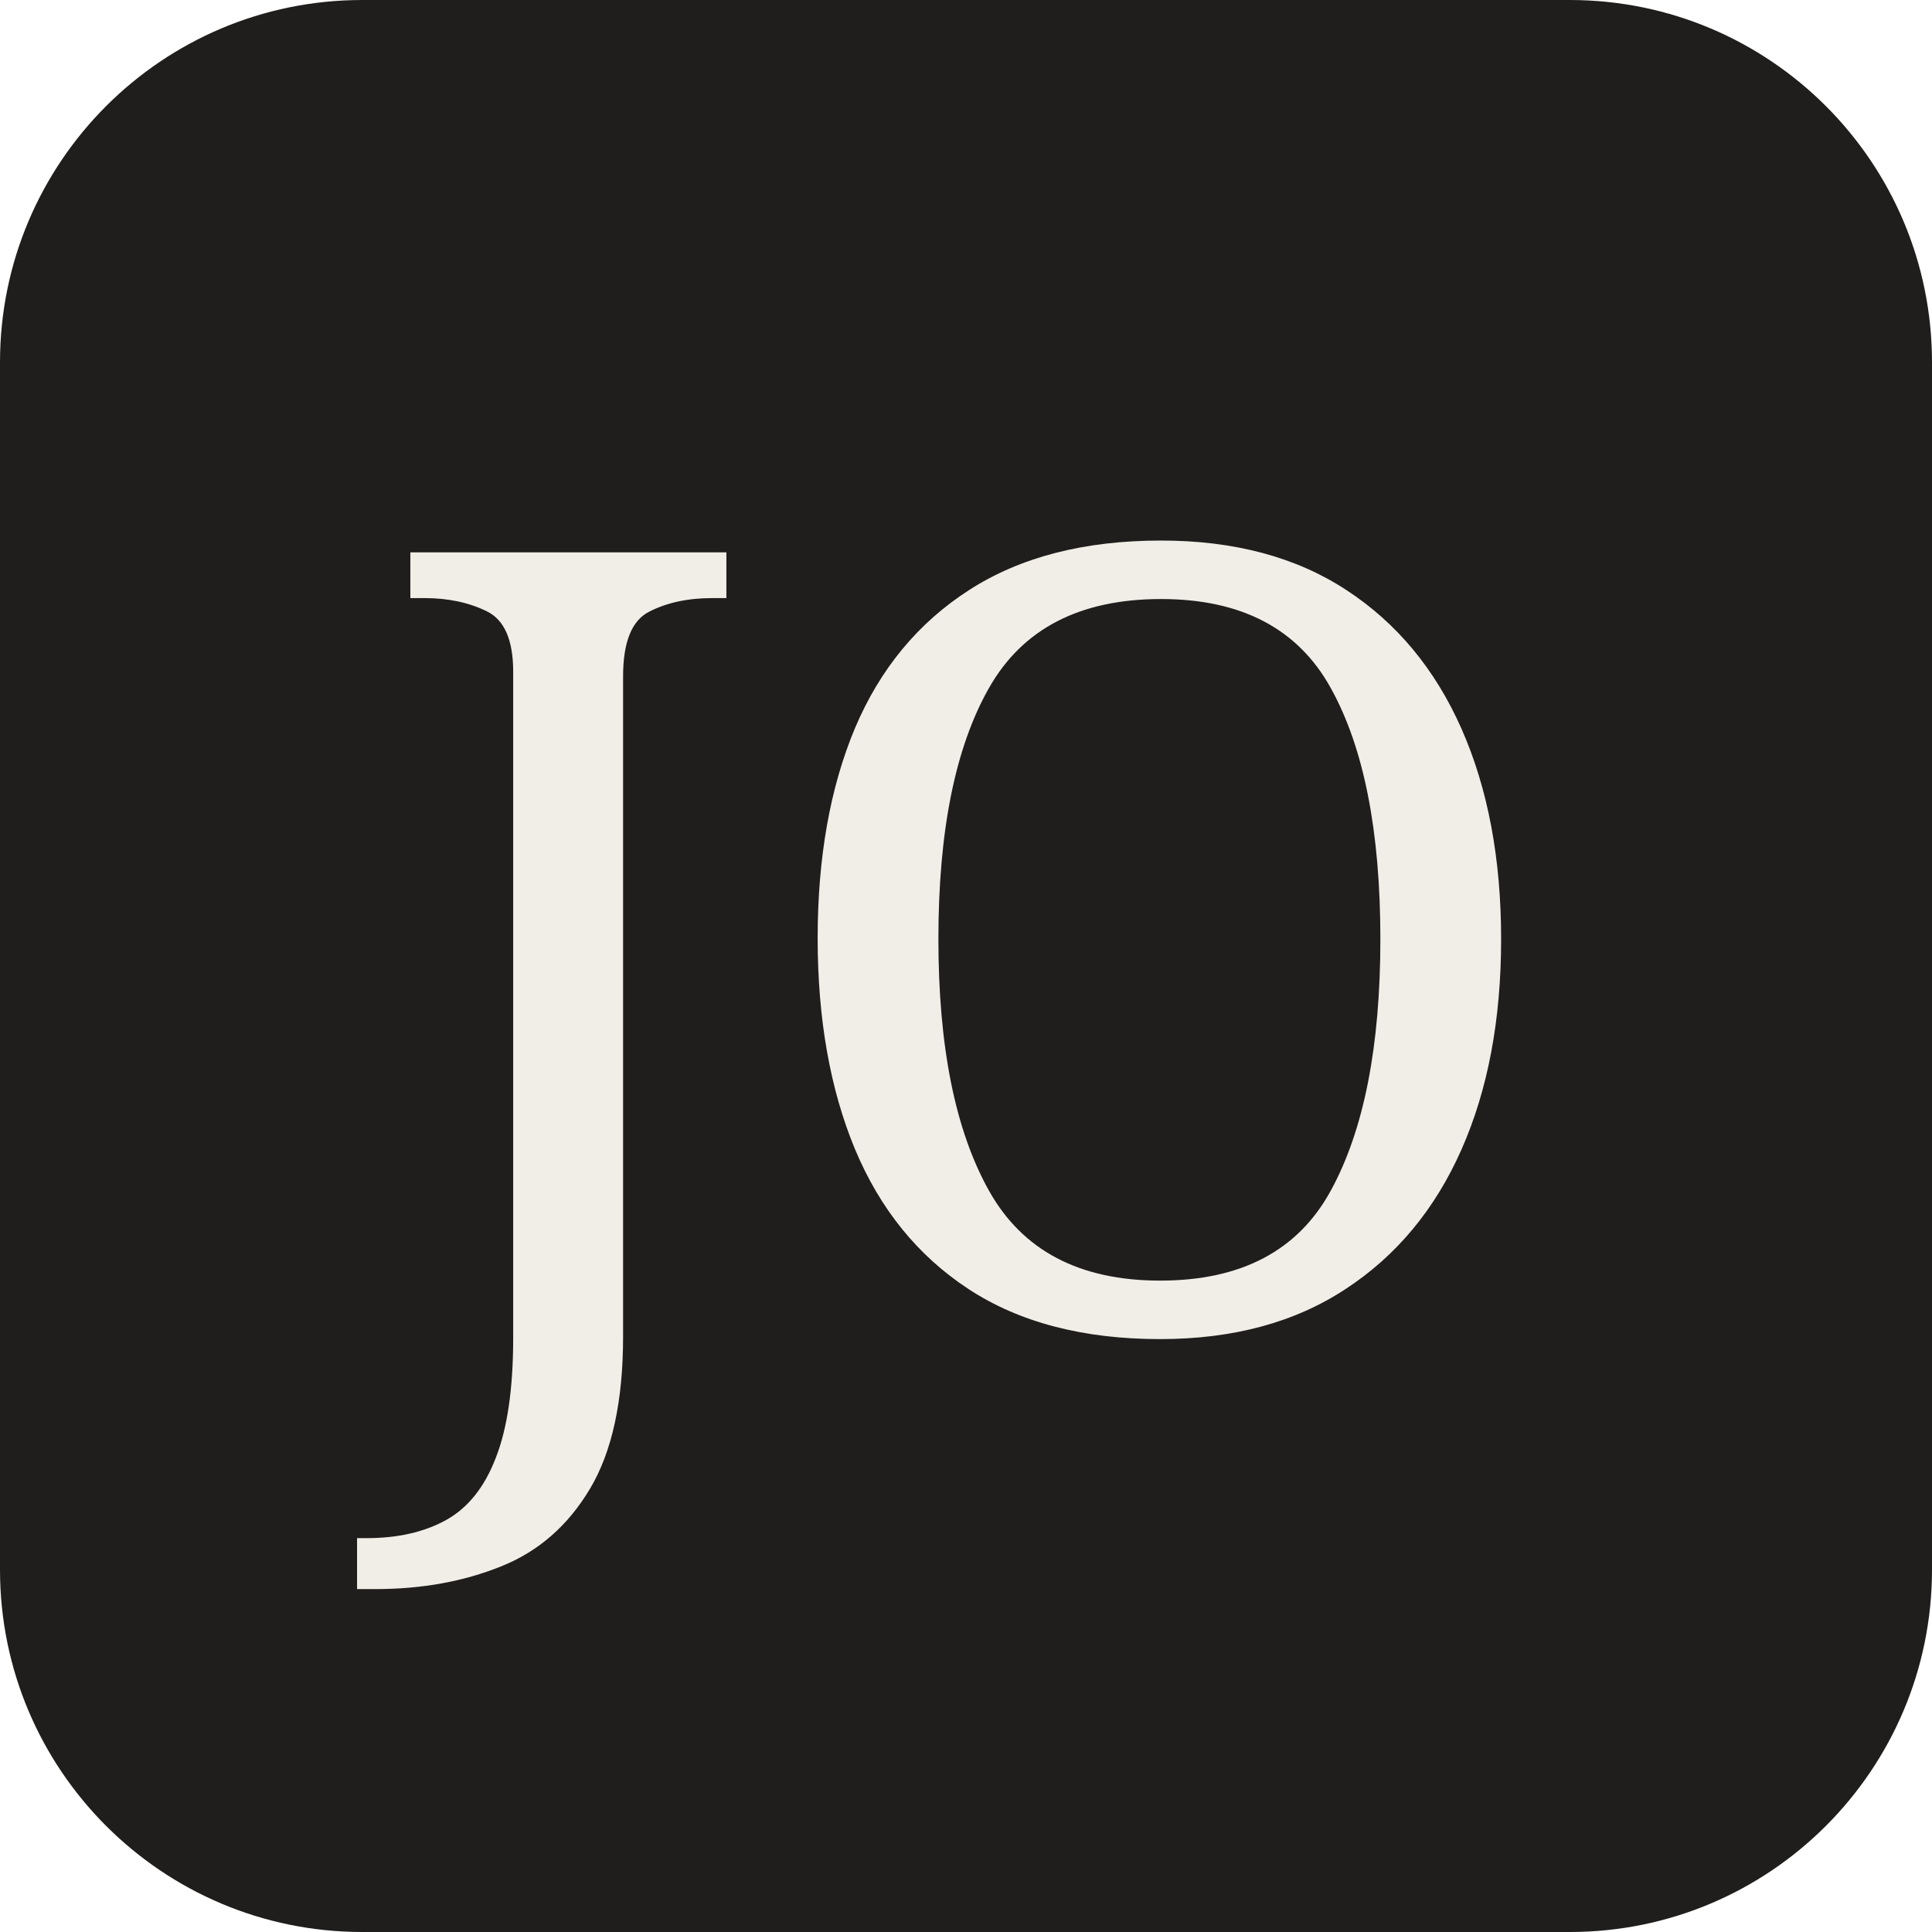
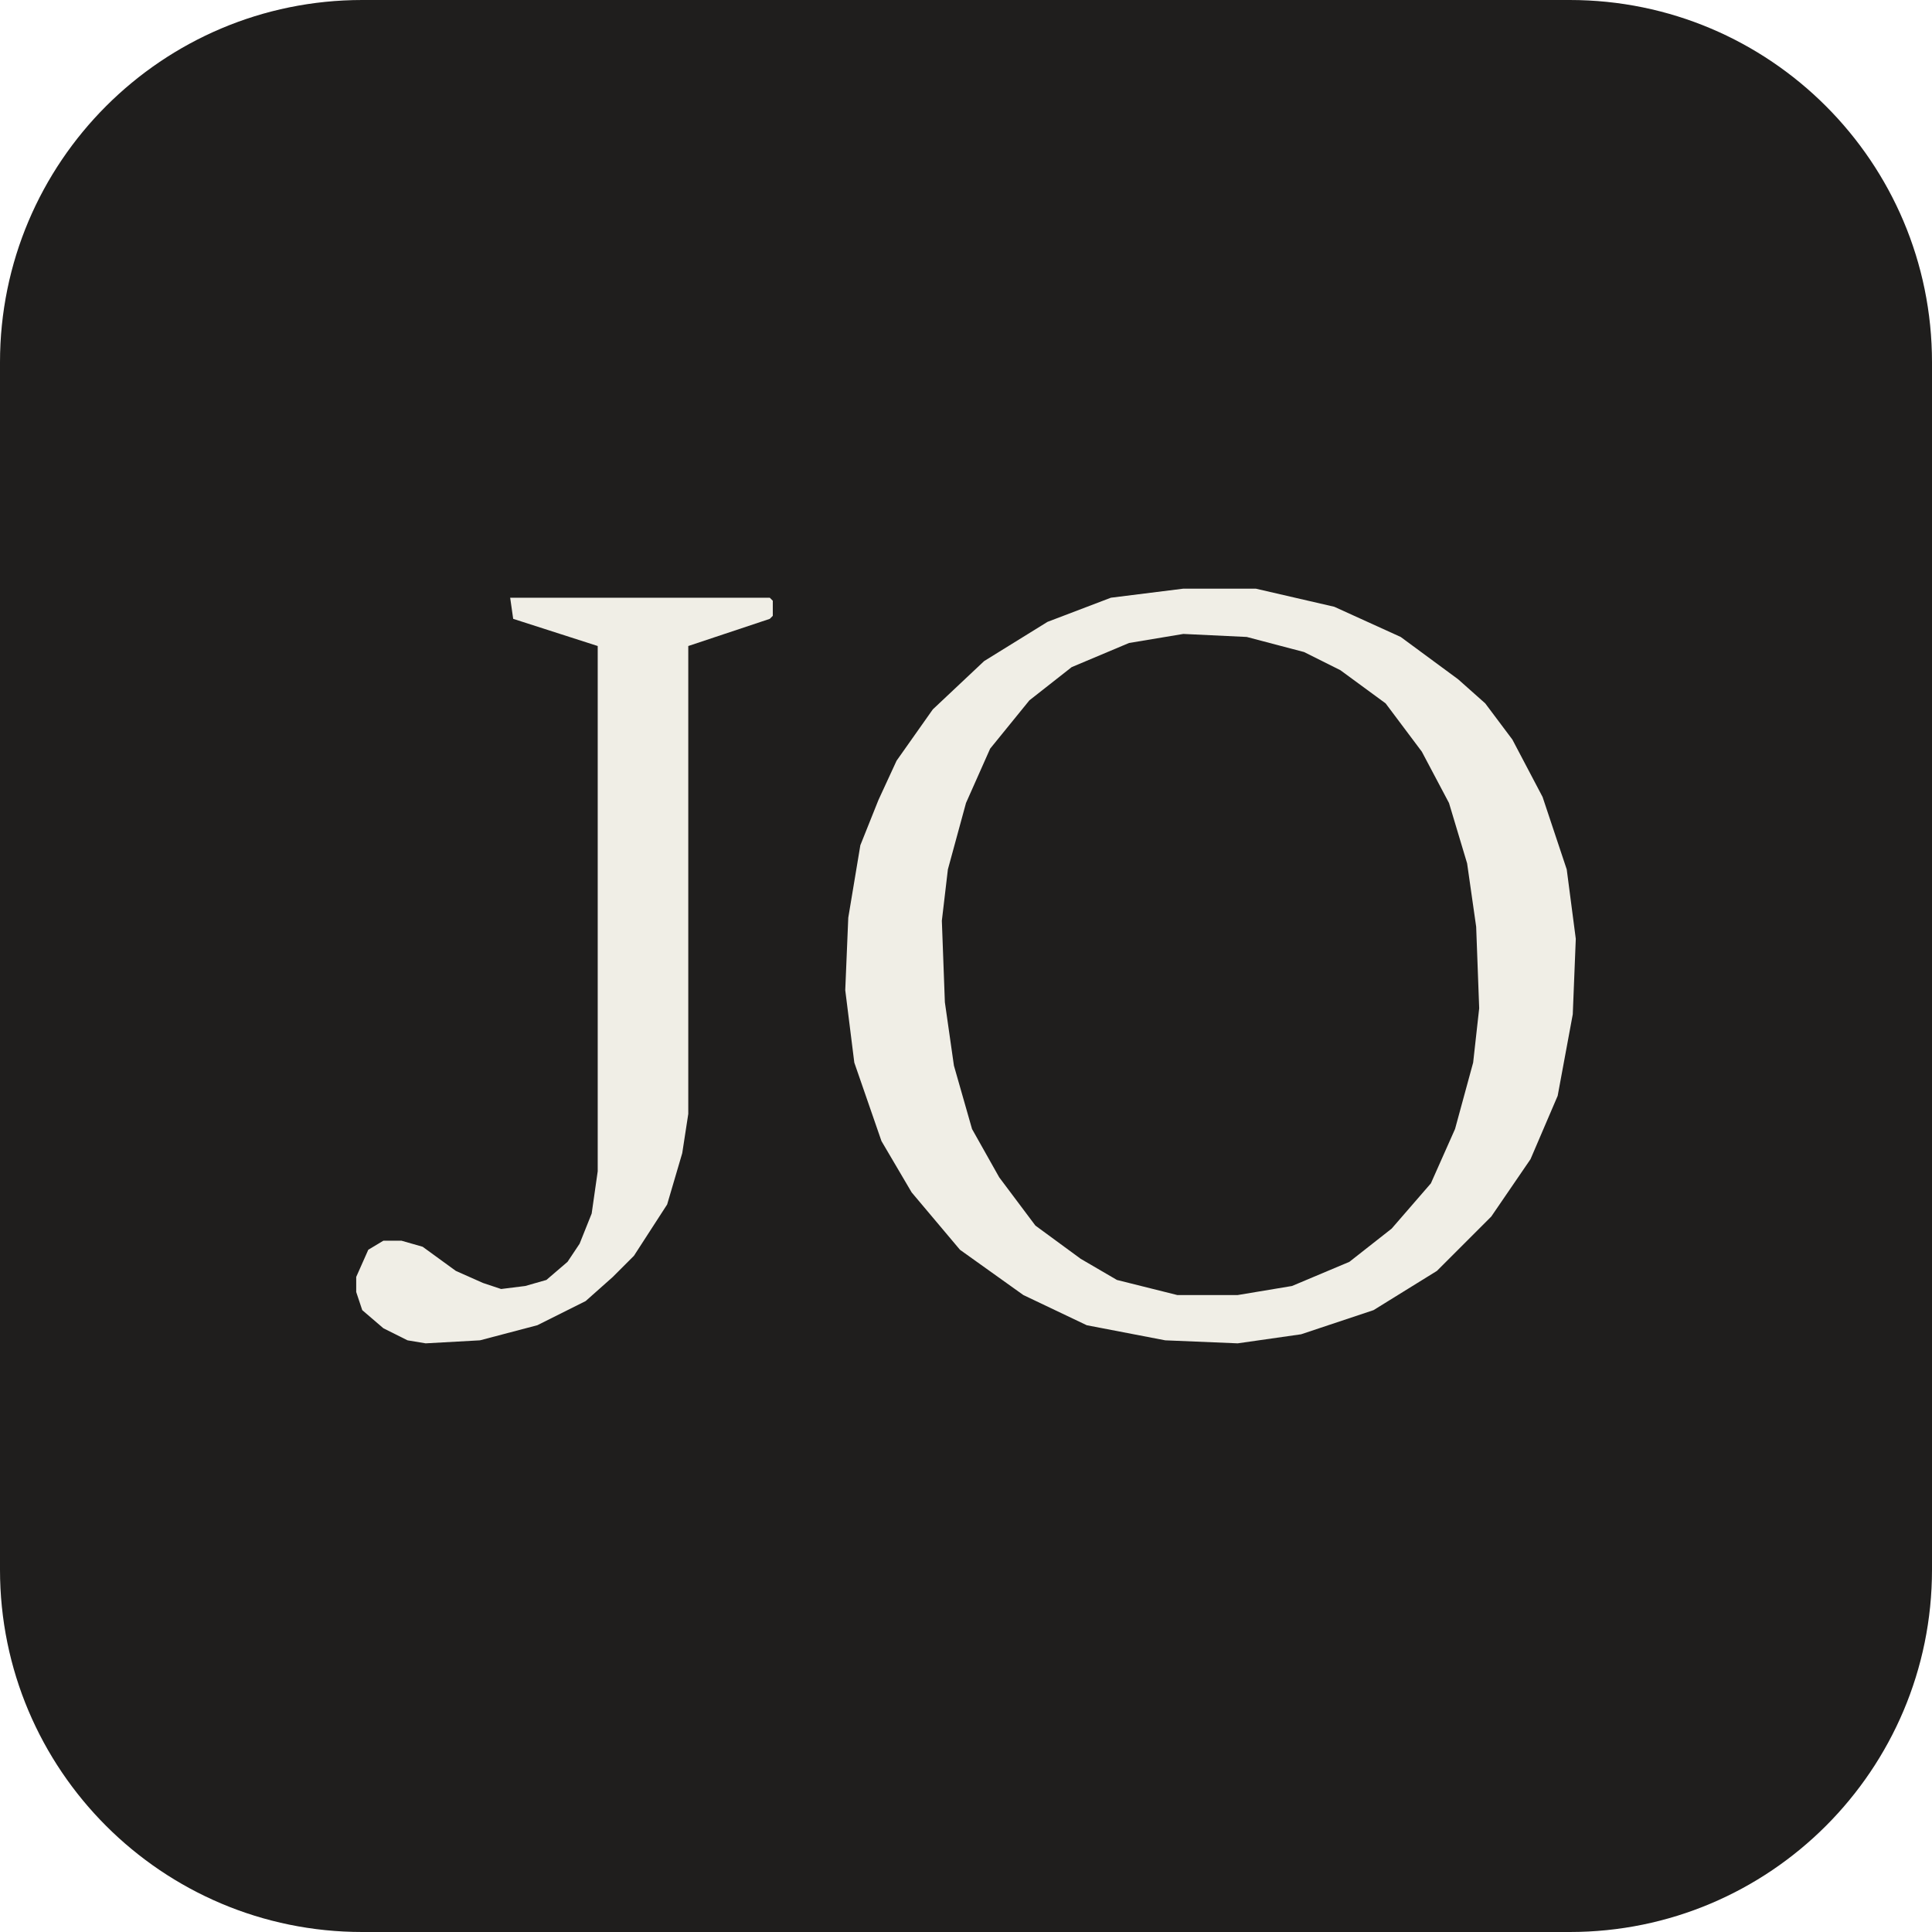
<svg xmlns="http://www.w3.org/2000/svg" viewBox="0 0 64 64">
-   <rect width="64" height="64" rx="12" fill="#1f1e1d" />
-   <text x="32" y="44" text-anchor="middle" font-family="Georgia, serif" font-size="36" fill="#f0eee6">JO</text>
+   <style>
+     rect { fill: #1f1e1d; }
+     path { fill: #f0eee6; }
+     @media (prefers-color-scheme: dark) {
+       rect { fill: #f0eee6; }
+       path { fill: #1f1e1d; }
+     }
+   </style>
+   <rect width="64" height="64" rx="12" />
+   <path d="M39.2 19.5L41.6 19.5L44.2 20.1L46.4 21.1L48.3 22.5L49.2 23.3L50.1 24.5L51.1 26.4L51.9 28.8L52.2 31.1L52.1 33.6L51.6 36.3L50.7 38.4L49.4 40.3L47.6 42.1L45.5 43.4L43.1 44.2L41.0 44.5L38.6 44.4L36.0 43.9L33.9 42.9L31.8 41.4L30.2 39.5L29.2 37.8L28.3 35.2L28.0 32.8L28.1 30.4L28.5 28.0L29.1 26.5L29.7 25.2L30.9 23.5L32.6 21.9L34.7 20.6L36.8 19.8ZM16.9 19.8L25.5 19.8L25.6 19.9L25.6 20.4L25.5 20.5L22.8 21.4L22.8 36.9L22.6 38.2L22.1 39.9L21.0 41.6L20.3 42.3L19.4 43.1L17.8 43.9L15.9 44.4L14.1 44.5L13.5 44.4L12.7 44.0L12.0 43.4L11.8 42.8L11.8 42.3L12.2 41.4L12.7 41.1L13.3 41.1L14.0 41.3L15.1 42.1L16.0 42.5L16.6 42.7L17.4 42.6L18.1 42.4L18.8 41.8L19.2 41.2L19.6 40.2L19.8 38.8L19.8 21.4L17.0 20.5ZM39.2 21.0L37.4 21.3L35.5 22.1L34.1 23.2L32.8 24.8L32.0 26.6L31.4 28.8L31.2 30.5L31.3 33.2L31.6 35.3L32.2 37.4L33.1 39.0L34.3 40.6L35.8 41.7L37.0 42.4L39.0 42.9L41.0 42.9L42.8 42.6L44.7 41.8L46.1 40.7L47.4 39.2L48.2 37.4L48.8 35.2L49.0 33.4L48.9 30.7L48.6 28.6L48.0 26.6L47.1 24.9L45.9 23.3L44.4 22.2L43.2 21.6L41.3 21.1Z" />
</svg>
